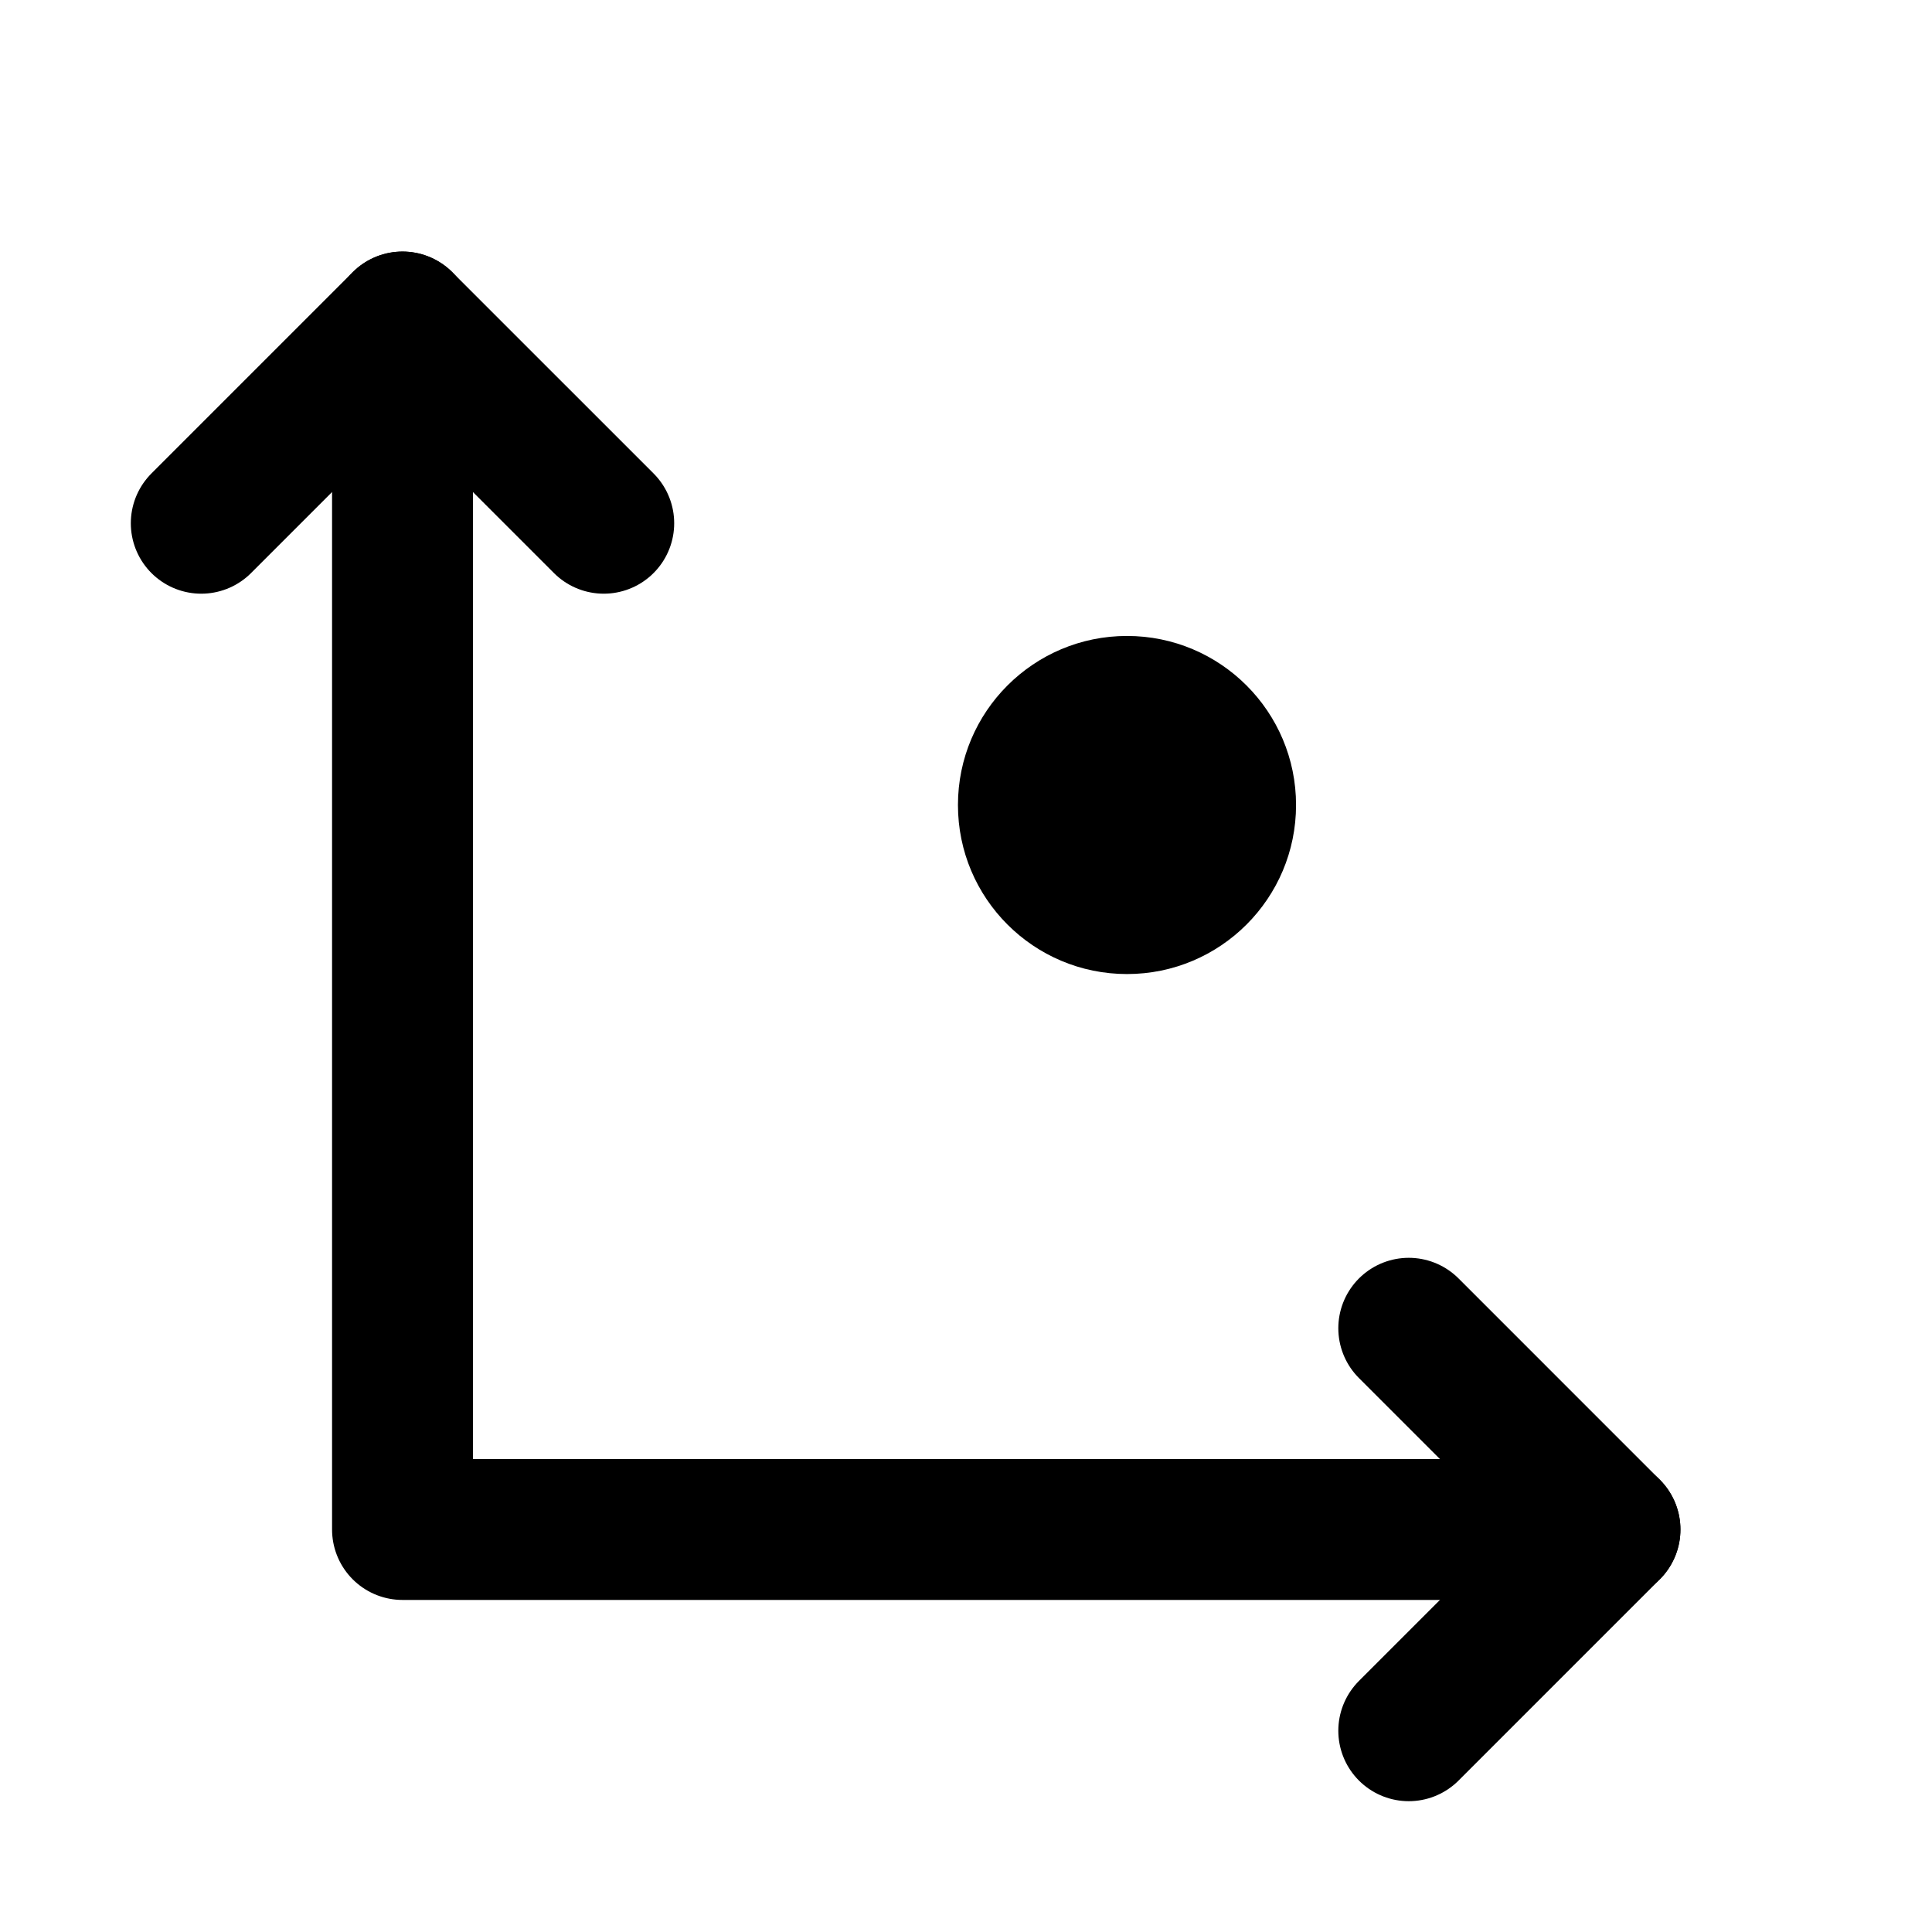
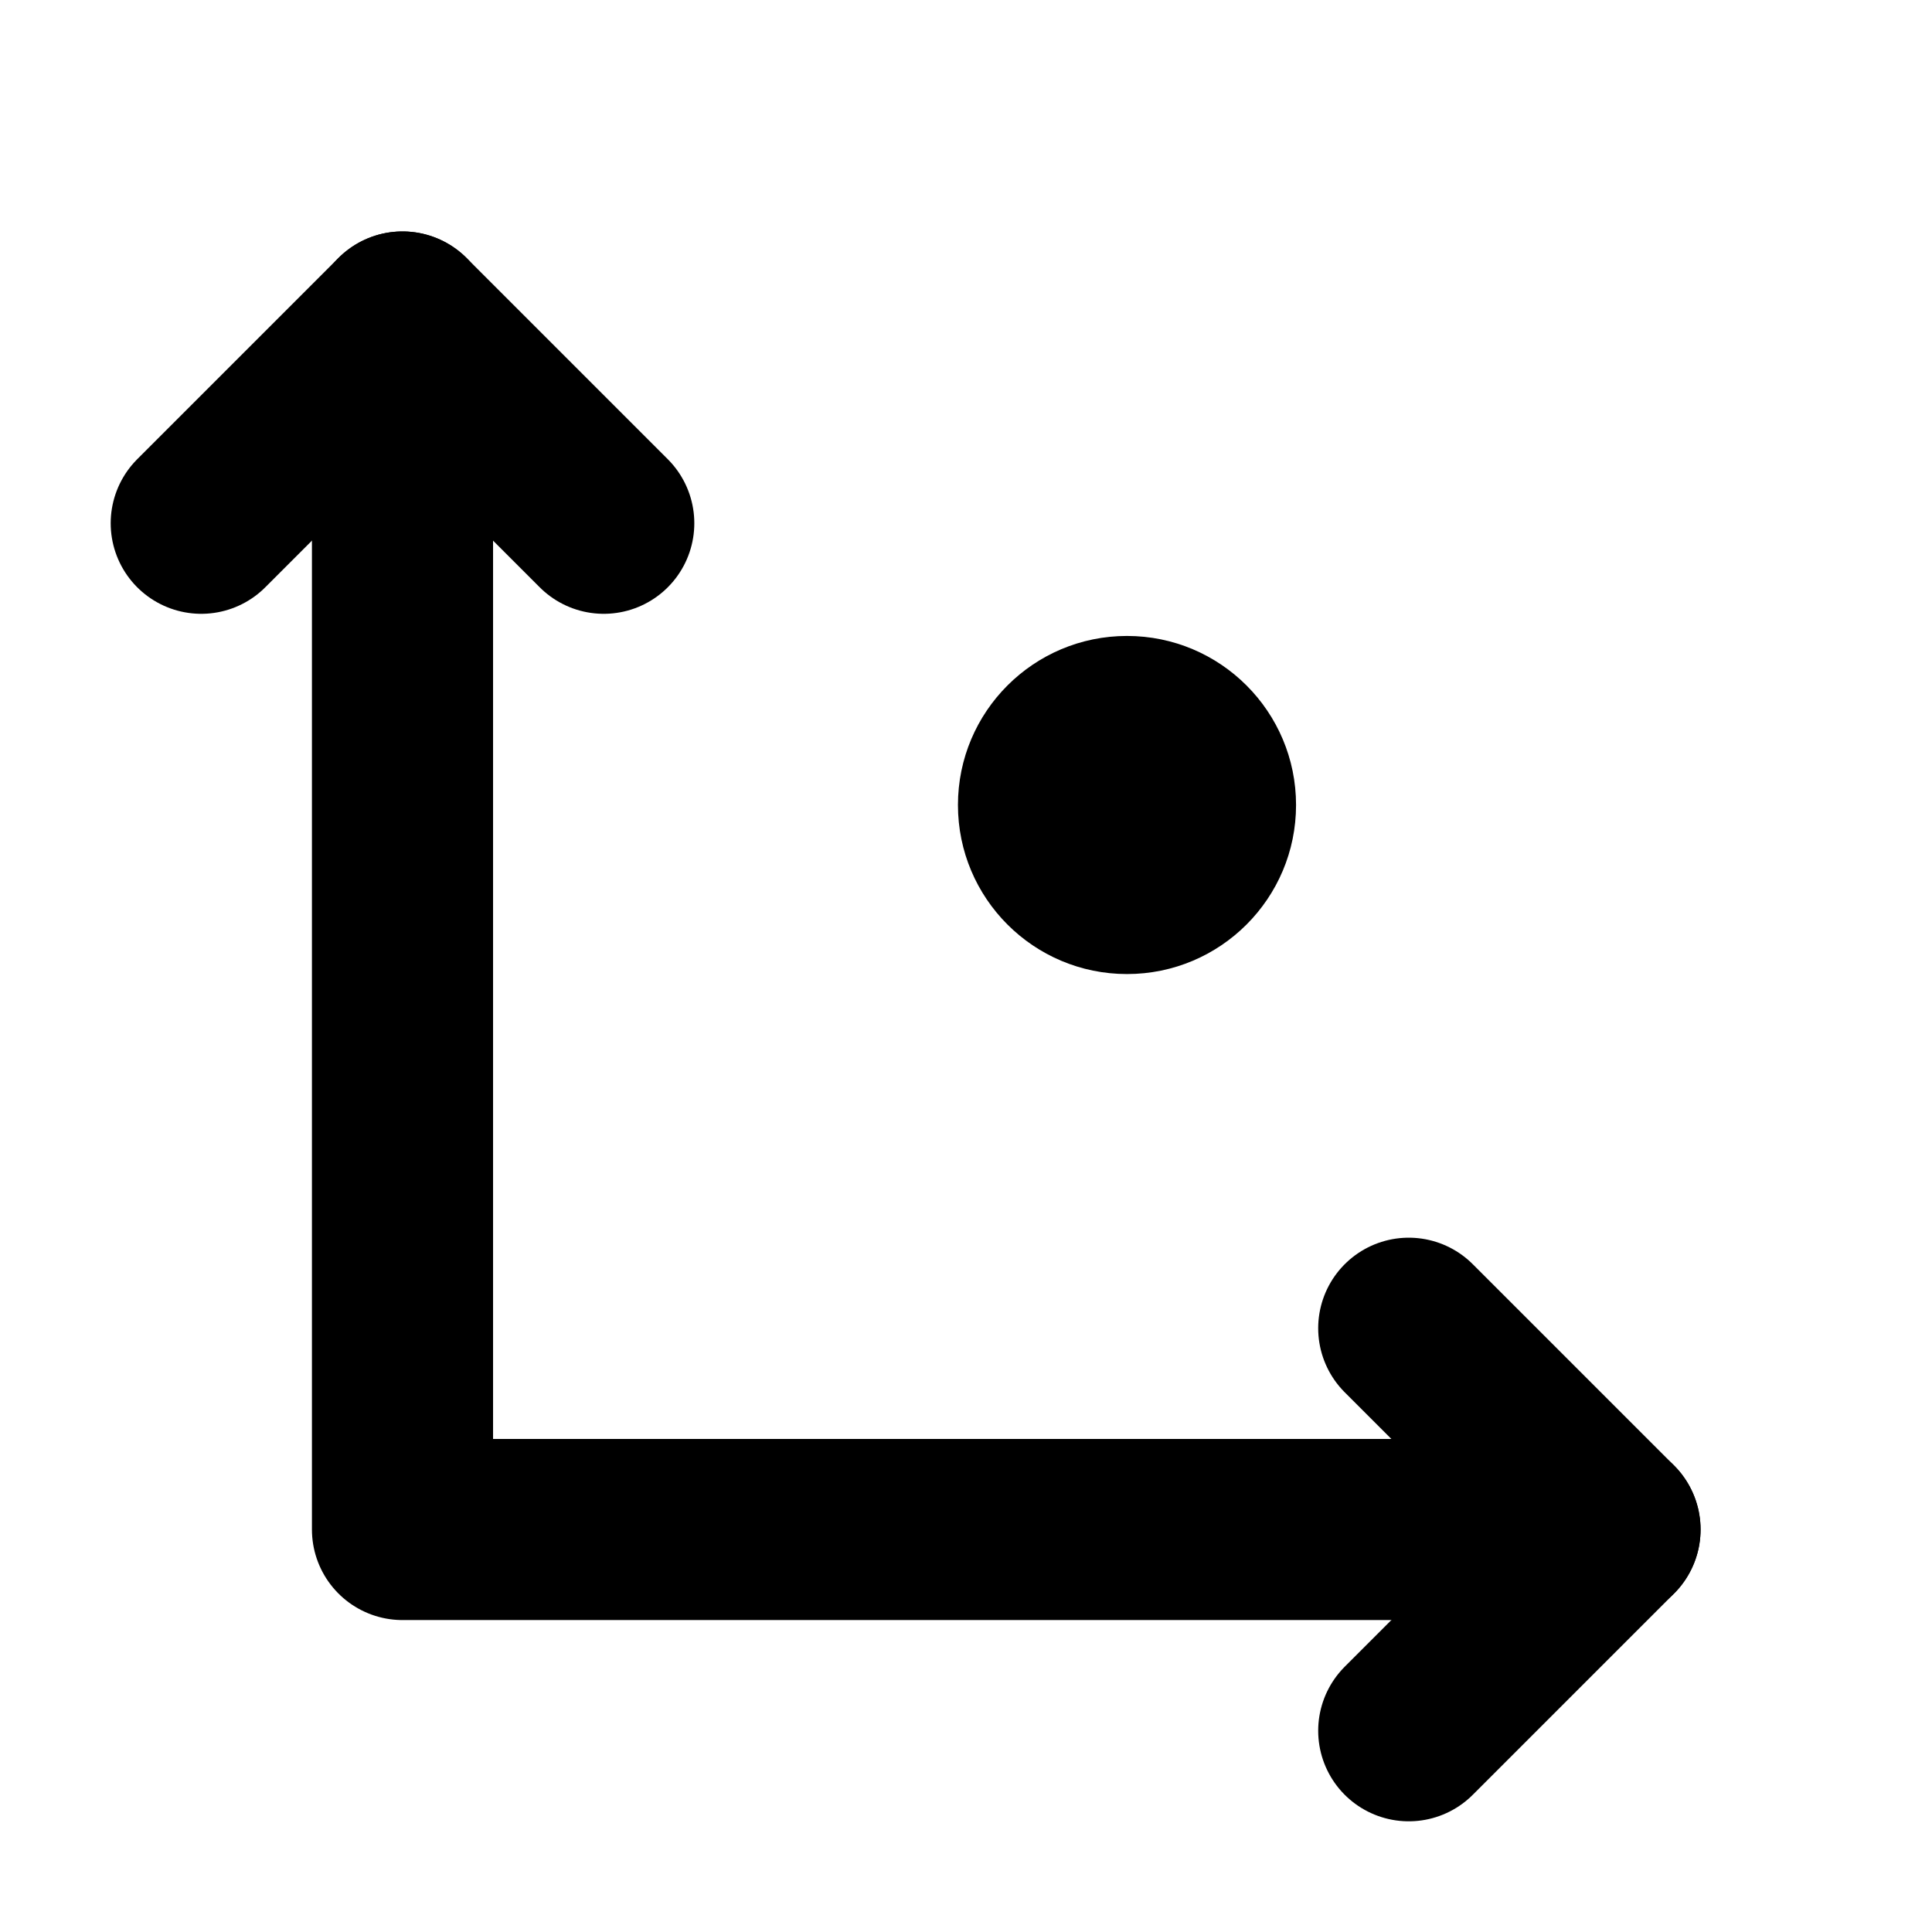
- <svg xmlns="http://www.w3.org/2000/svg" width="24" height="24" viewBox="0 0 24 24" fill="none" stroke="#000" stroke-width="1.75" stroke-linecap="round" stroke-linejoin="round">
+ <svg xmlns="http://www.w3.org/2000/svg" width="24" height="24" viewBox="0 0 24 24" fill="none" stroke="#000" stroke-width="2.25" stroke-linecap="round" stroke-linejoin="round">
  <path d="M5 4v15h15" />
  <path d="M2.500 6.500 5 4l2.500 2.500M17.500 16.500 20 19l-2.500 2.500" />
  <circle cx="14" cy="10" r="2.1" fill="#000" stroke="none" />
</svg>
